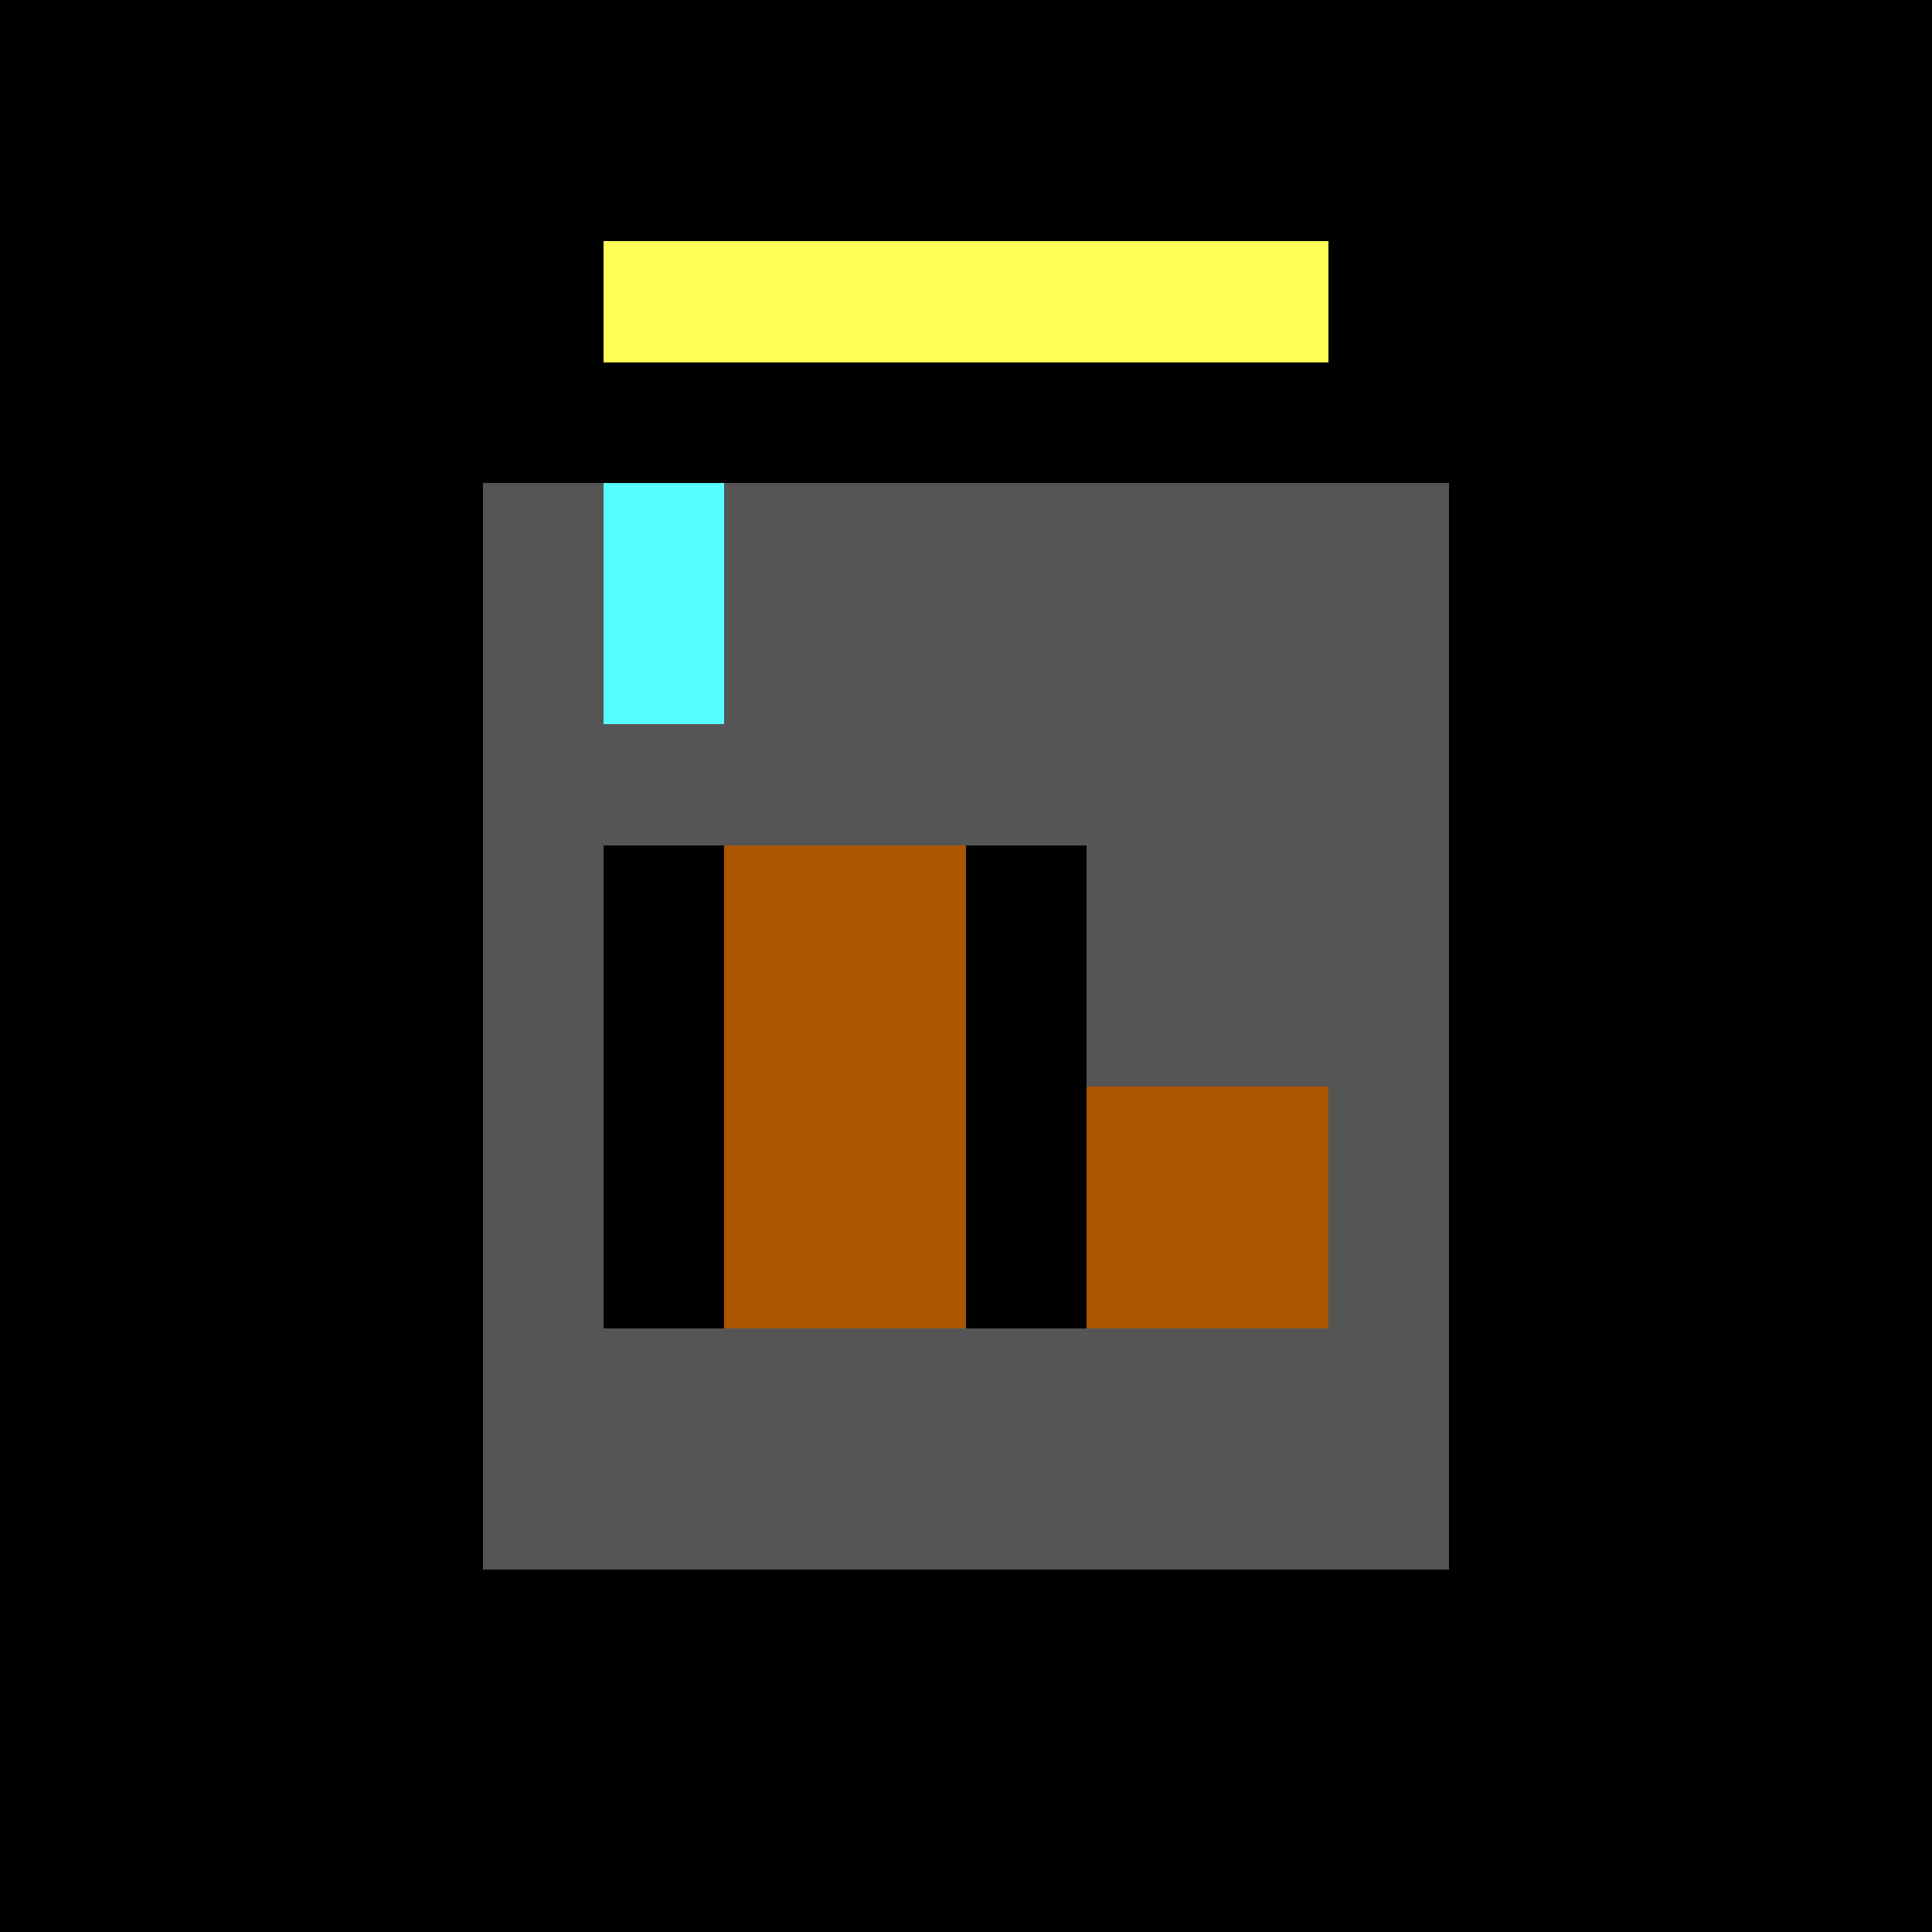
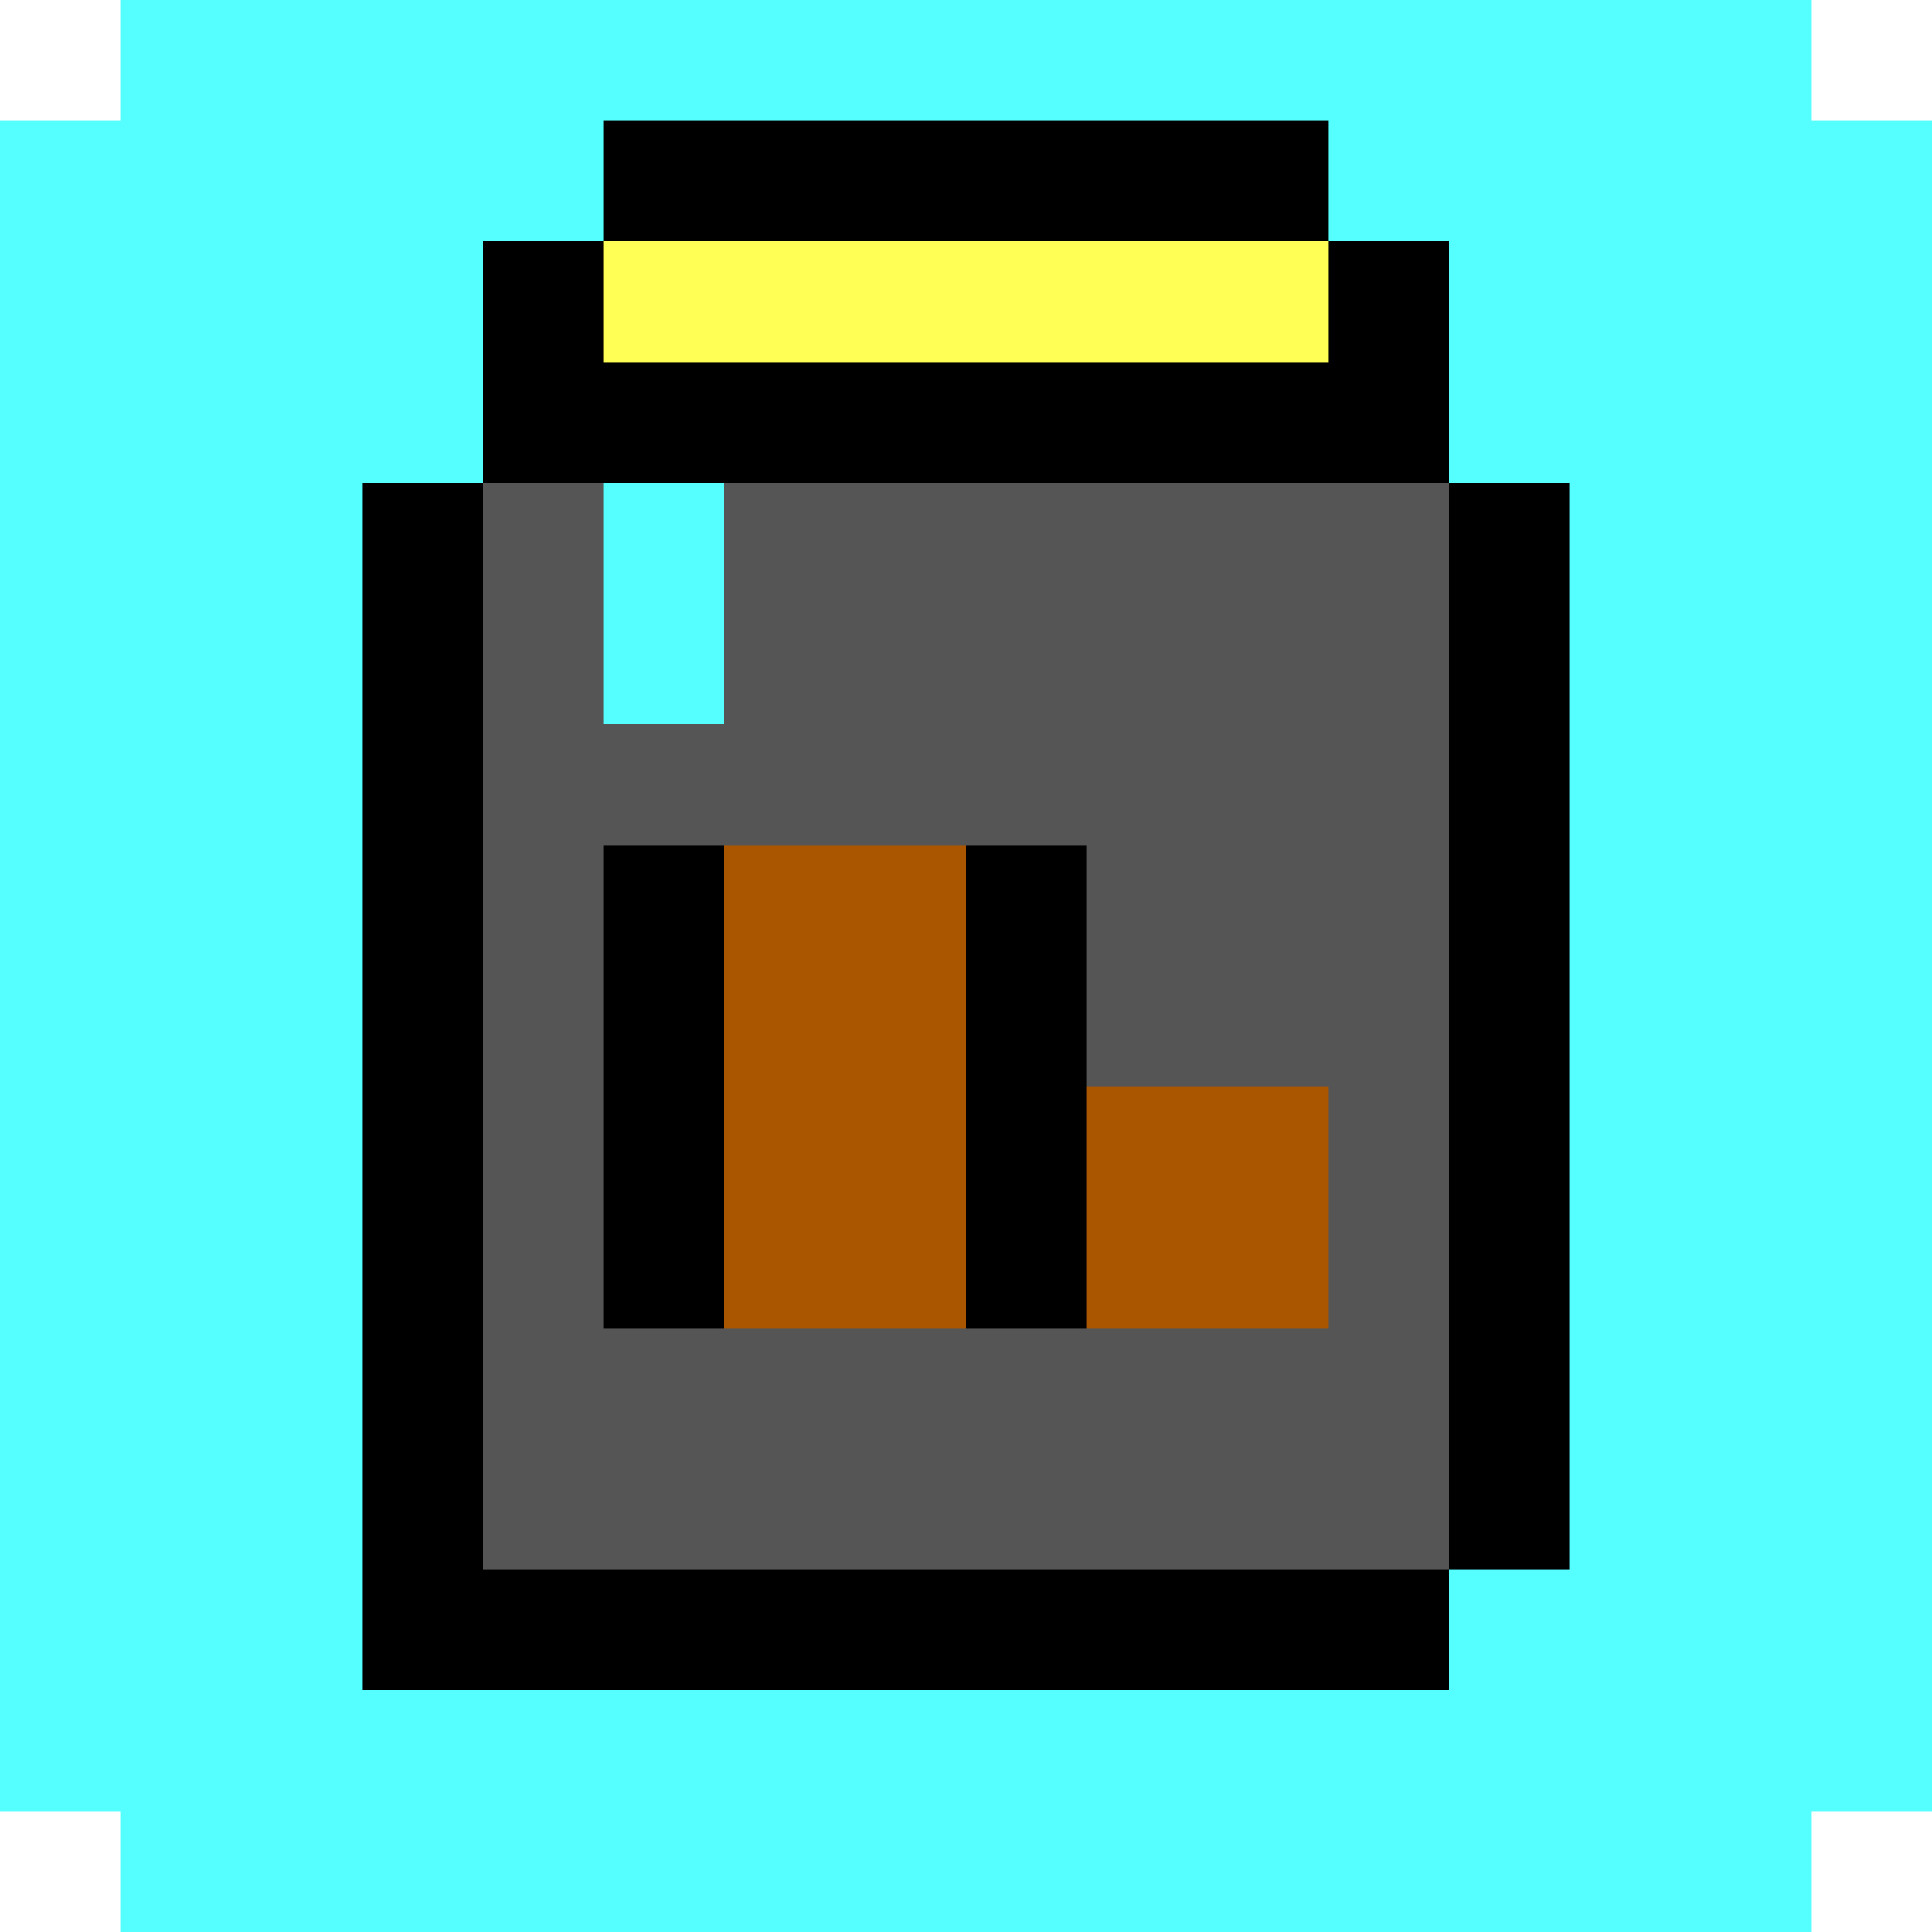
<svg xmlns="http://www.w3.org/2000/svg" viewBox="0 0 16 16" shape-rendering="crispEdges">
-   <rect width="16" height="16" fill="#000000" />
+   <rect x="1" y="0" width="14" height="16" fill="#55FFFF" />
+   <rect x="0" y="1" width="1" height="14" fill="#55FFFF" />
+   <rect x="15" y="1" width="1" height="14" fill="#55FFFF" />
  <rect x="5" y="1" width="6" height="1" fill="#000000" />
  <rect x="4" y="2" width="1" height="1" fill="#000000" />
+   <rect x="5" y="2" width="6" height="1" fill="#FFFF55" />
  <rect x="11" y="2" width="1" height="1" fill="#000000" />
-   <rect x="5" y="2" width="6" height="1" fill="#FFFF55" />
  <rect x="4" y="3" width="8" height="1" fill="#000000" />
  <rect x="3" y="4" width="1" height="9" fill="#000000" />
  <rect x="12" y="4" width="1" height="9" fill="#000000" />
  <rect x="4" y="4" width="1" height="1" fill="#555555" />
  <rect x="6" y="4" width="6" height="1" fill="#555555" />
  <rect x="5" y="4" width="1" height="2" fill="#55FFFF" />
  <rect x="4" y="5" width="1" height="1" fill="#555555" />
  <rect x="6" y="5" width="6" height="1" fill="#555555" />
  <rect x="4" y="6" width="8" height="1" fill="#555555" />
+   <rect x="5" y="7" width="1" height="4" fill="#000000" />
+   <rect x="8" y="7" width="1" height="4" fill="#000000" />
  <rect x="4" y="7" width="1" height="1" fill="#555555" />
  <rect x="6" y="7" width="2" height="1" fill="#AA5500" />
  <rect x="9" y="7" width="3" height="1" fill="#555555" />
  <rect x="4" y="8" width="1" height="1" fill="#555555" />
  <rect x="6" y="8" width="2" height="1" fill="#AA5500" />
  <rect x="9" y="8" width="3" height="1" fill="#555555" />
  <rect x="4" y="9" width="1" height="1" fill="#555555" />
  <rect x="6" y="9" width="2" height="1" fill="#AA5500" />
  <rect x="9" y="9" width="2" height="1" fill="#AA5500" />
  <rect x="11" y="9" width="1" height="1" fill="#555555" />
  <rect x="4" y="10" width="1" height="1" fill="#555555" />
  <rect x="6" y="10" width="2" height="1" fill="#AA5500" />
  <rect x="9" y="10" width="2" height="1" fill="#AA5500" />
  <rect x="11" y="10" width="1" height="1" fill="#555555" />
  <rect x="4" y="11" width="8" height="1" fill="#555555" />
  <rect x="4" y="12" width="8" height="1" fill="#555555" />
  <rect x="3" y="13" width="9" height="1" fill="#000000" />
</svg>
